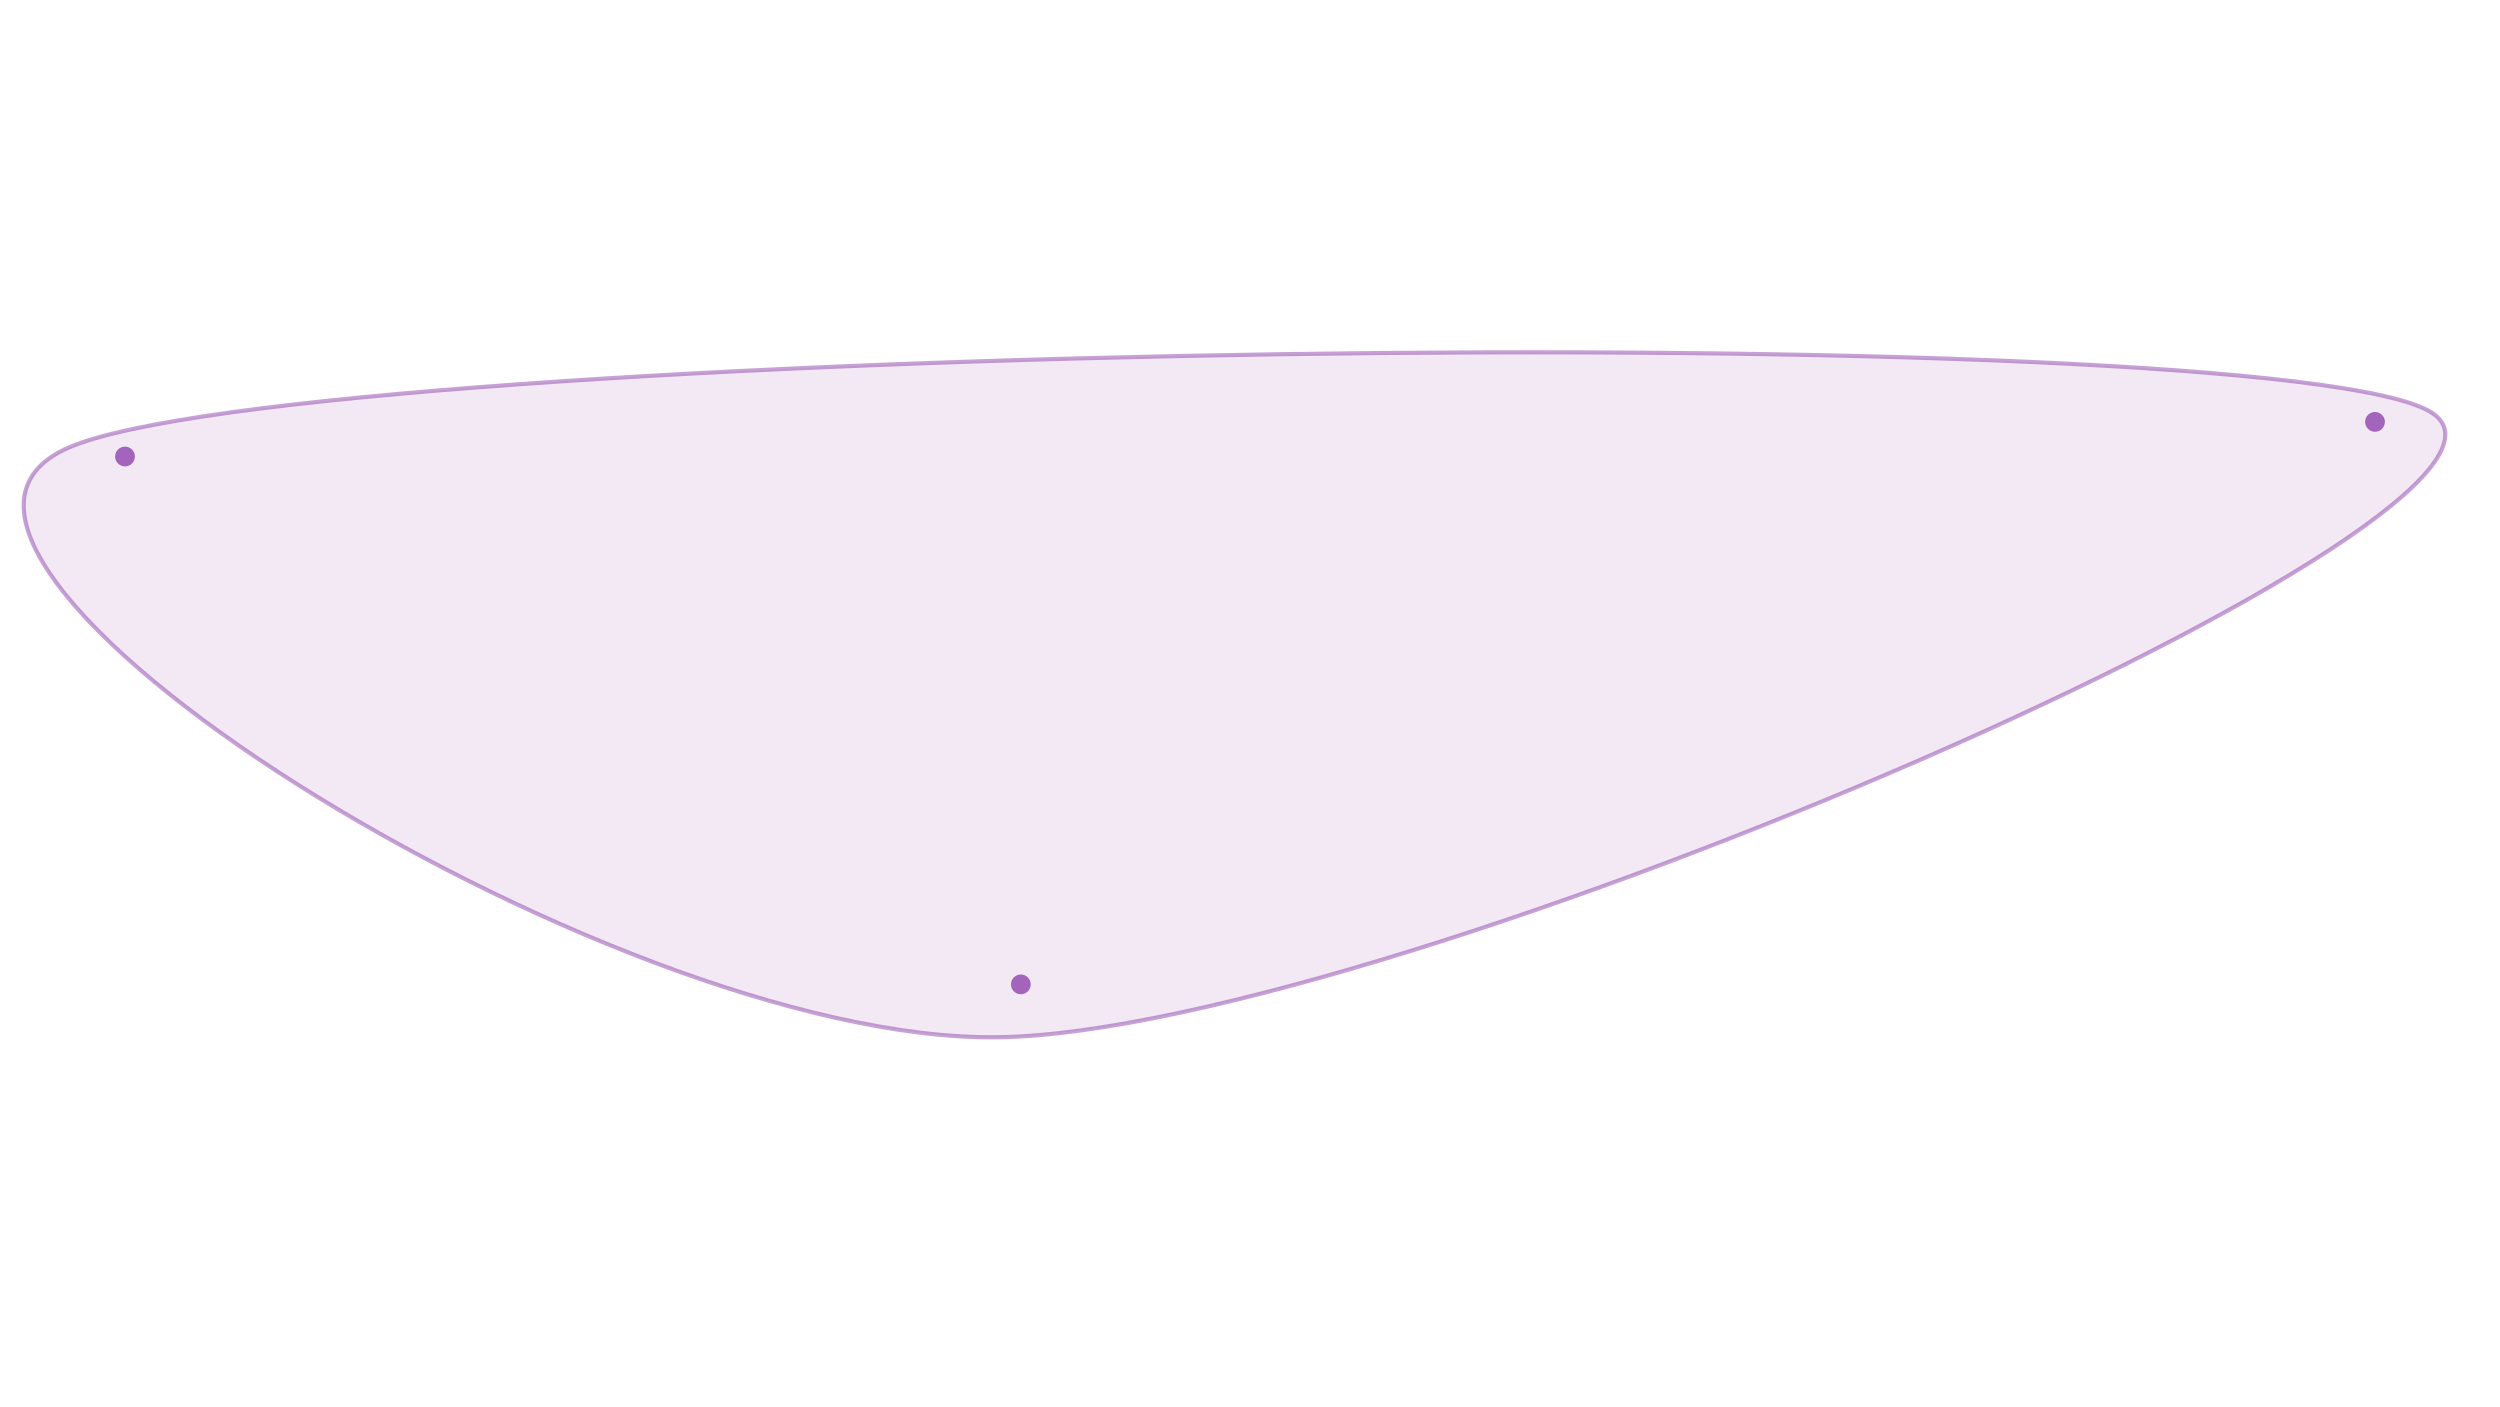
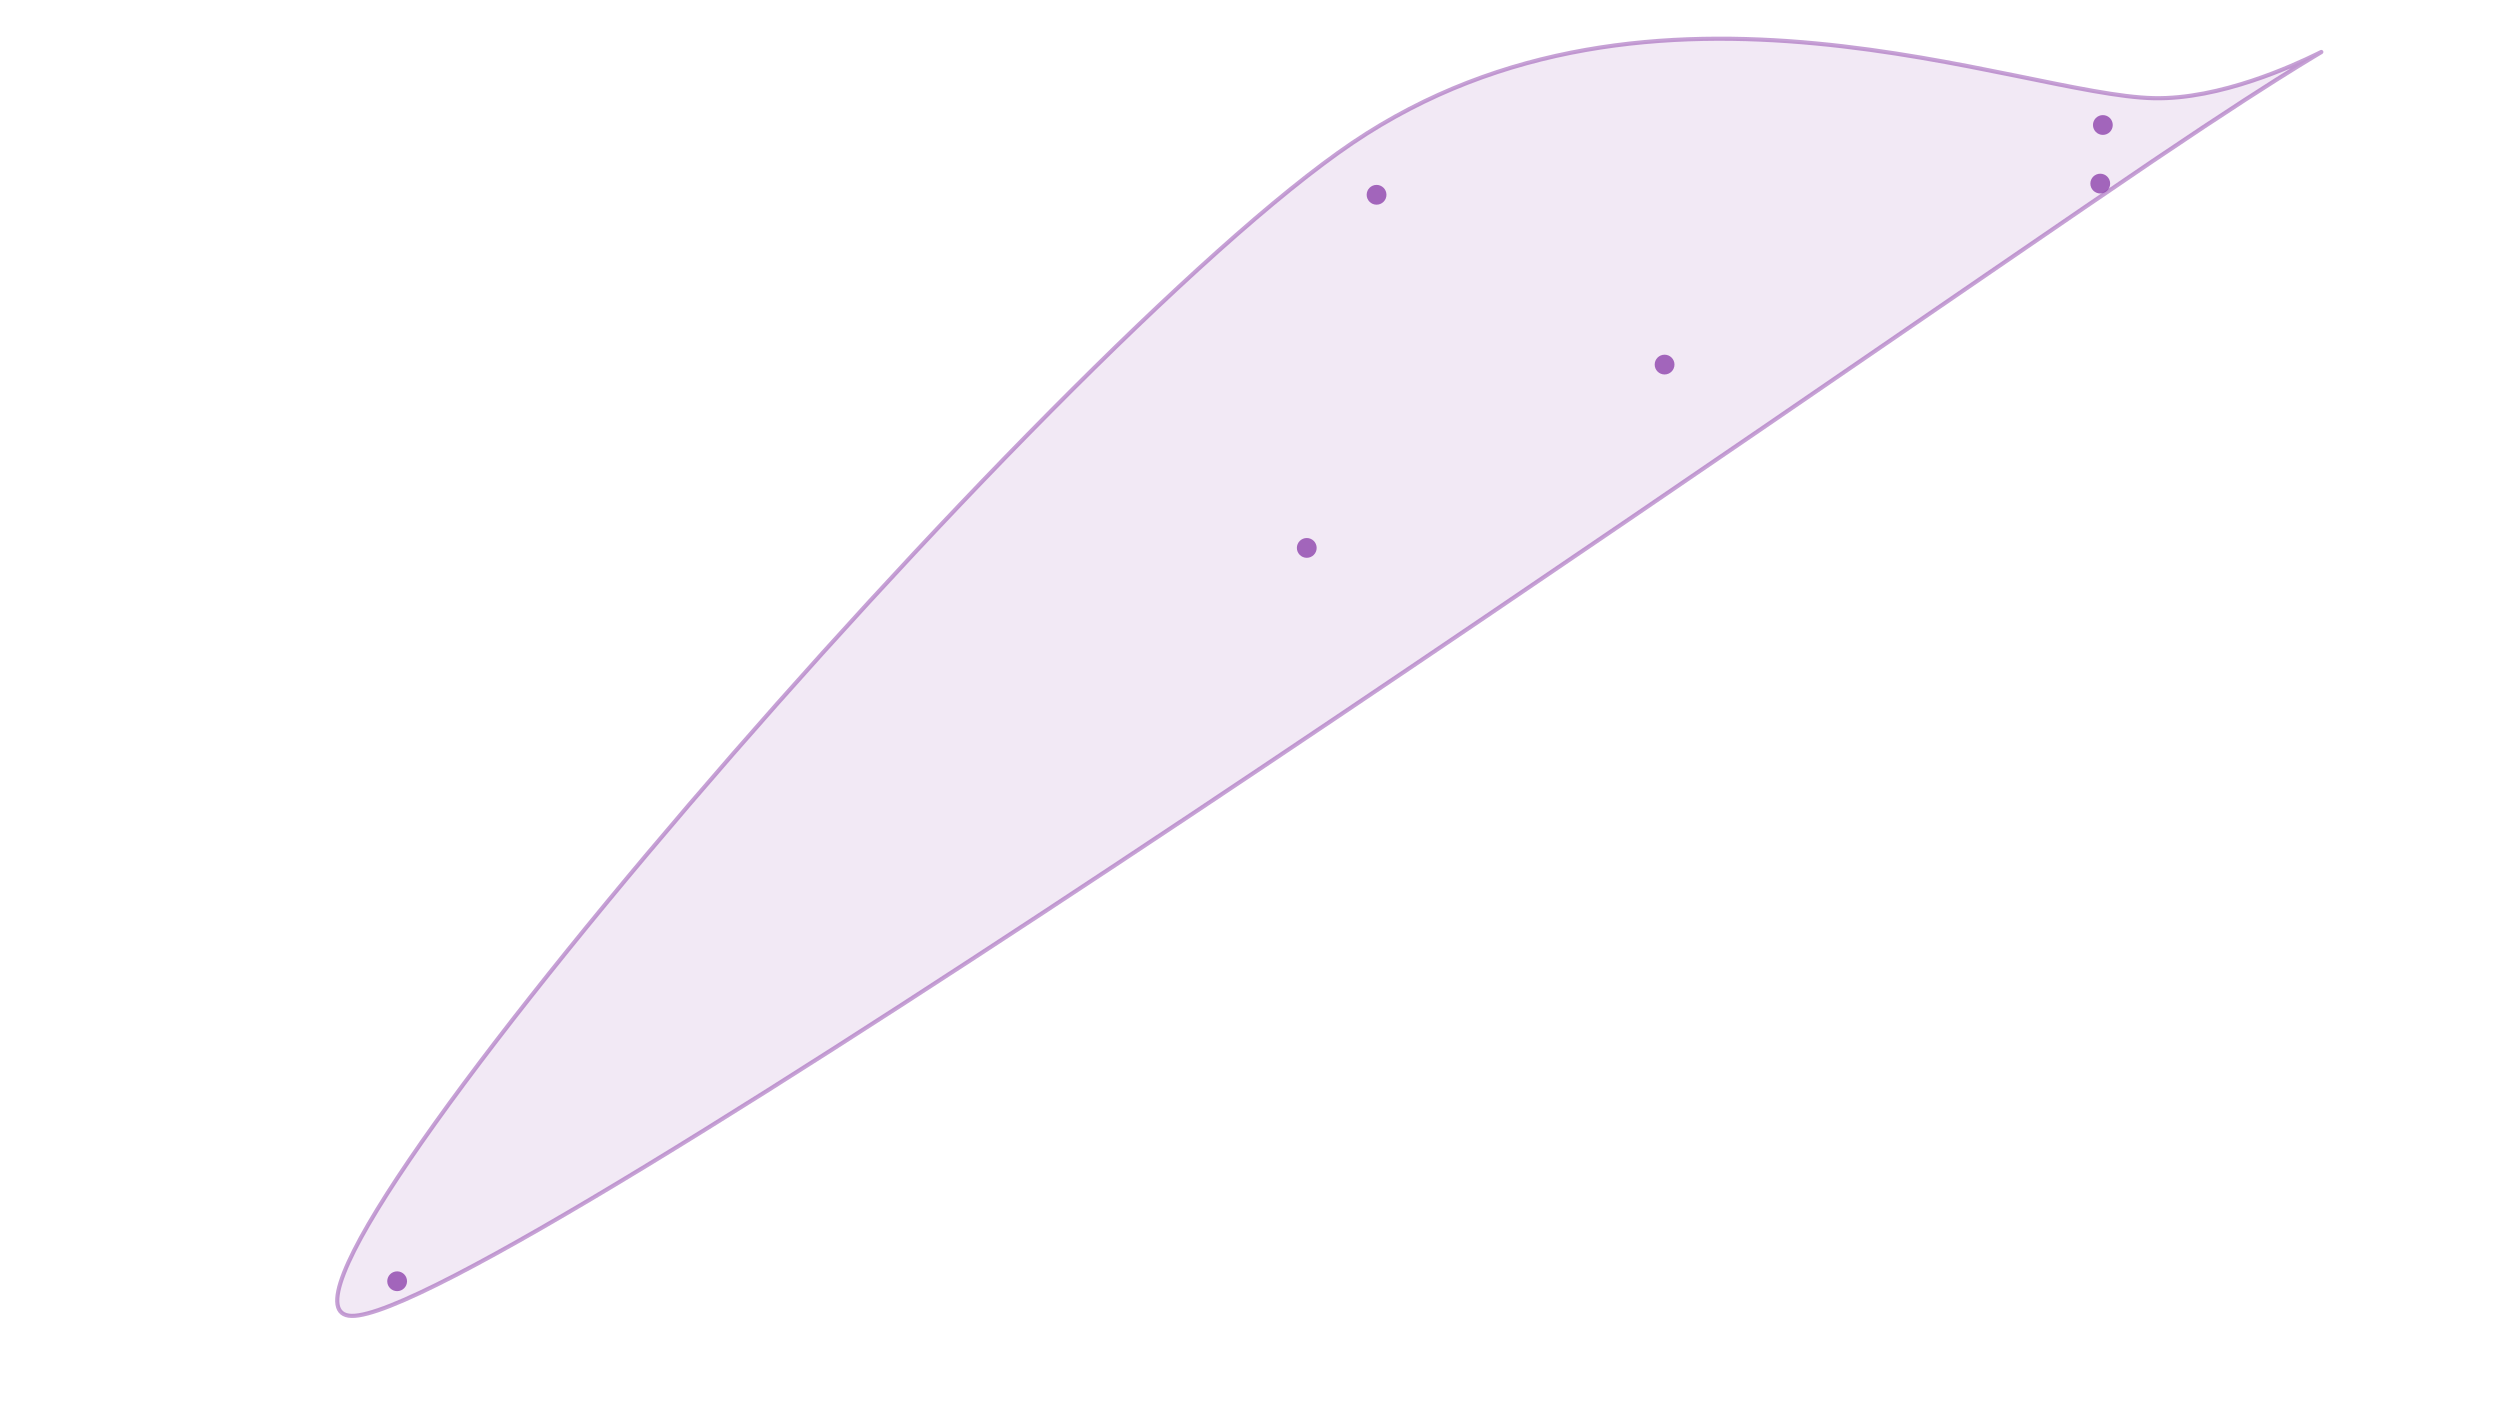
<svg xmlns="http://www.w3.org/2000/svg" viewBox="0 0 960 540" width="960" height="540" role="img" aria-labelledby="t d">
-   <path d="M26.3 171.9C118 131.9 874.2 120.7 933.7 158.4C993.2 196.1 534.7 396.1 383.5 398.3C232.3 400.6 -65.4 211.9 26.3 171.9Z" fill="#8E44AD" fill-opacity=".12" stroke="#8E44AD" stroke-opacity=".5" stroke-width="1.6" stroke-linejoin="round" />
-   <circle cx="392" cy="378" r="3.8" fill="#8E44AD" fill-opacity=".8" />
-   <circle cx="48" cy="175.3" r="3.8" fill="#8E44AD" fill-opacity=".8" />
-   <circle cx="912" cy="162" r="3.8" fill="#8E44AD" fill-opacity=".8" />
+   <path d="M135 505.3C83.8 504.2 404 132.8 519.3 54.9C634.6 -23 775.8 36.6 827 37.7C878.2 38.9 942 -16.1 826.7 61.8C711.4 139.7 186.2 506.5 135 505.3Z" fill="#8E44AD" fill-opacity=".12" stroke="#8E44AD" stroke-opacity=".5" stroke-width="1.6" stroke-linejoin="round" />
+   <circle cx="639.2" cy="140" r="3.8" fill="#8E44AD" fill-opacity=".8" />
+   <circle cx="528.6" cy="74.8" r="3.8" fill="#8E44AD" fill-opacity=".8" />
+   <circle cx="806.5" cy="70.5" r="3.8" fill="#8E44AD" fill-opacity=".8" />
+   <circle cx="501.8" cy="210.4" r="3.8" fill="#8E44AD" fill-opacity=".8" />
+   <circle cx="807.5" cy="48" r="3.8" fill="#8E44AD" fill-opacity=".8" />
+   <circle cx="152.5" cy="492" r="3.8" fill="#8E44AD" fill-opacity=".8" />
</svg>
